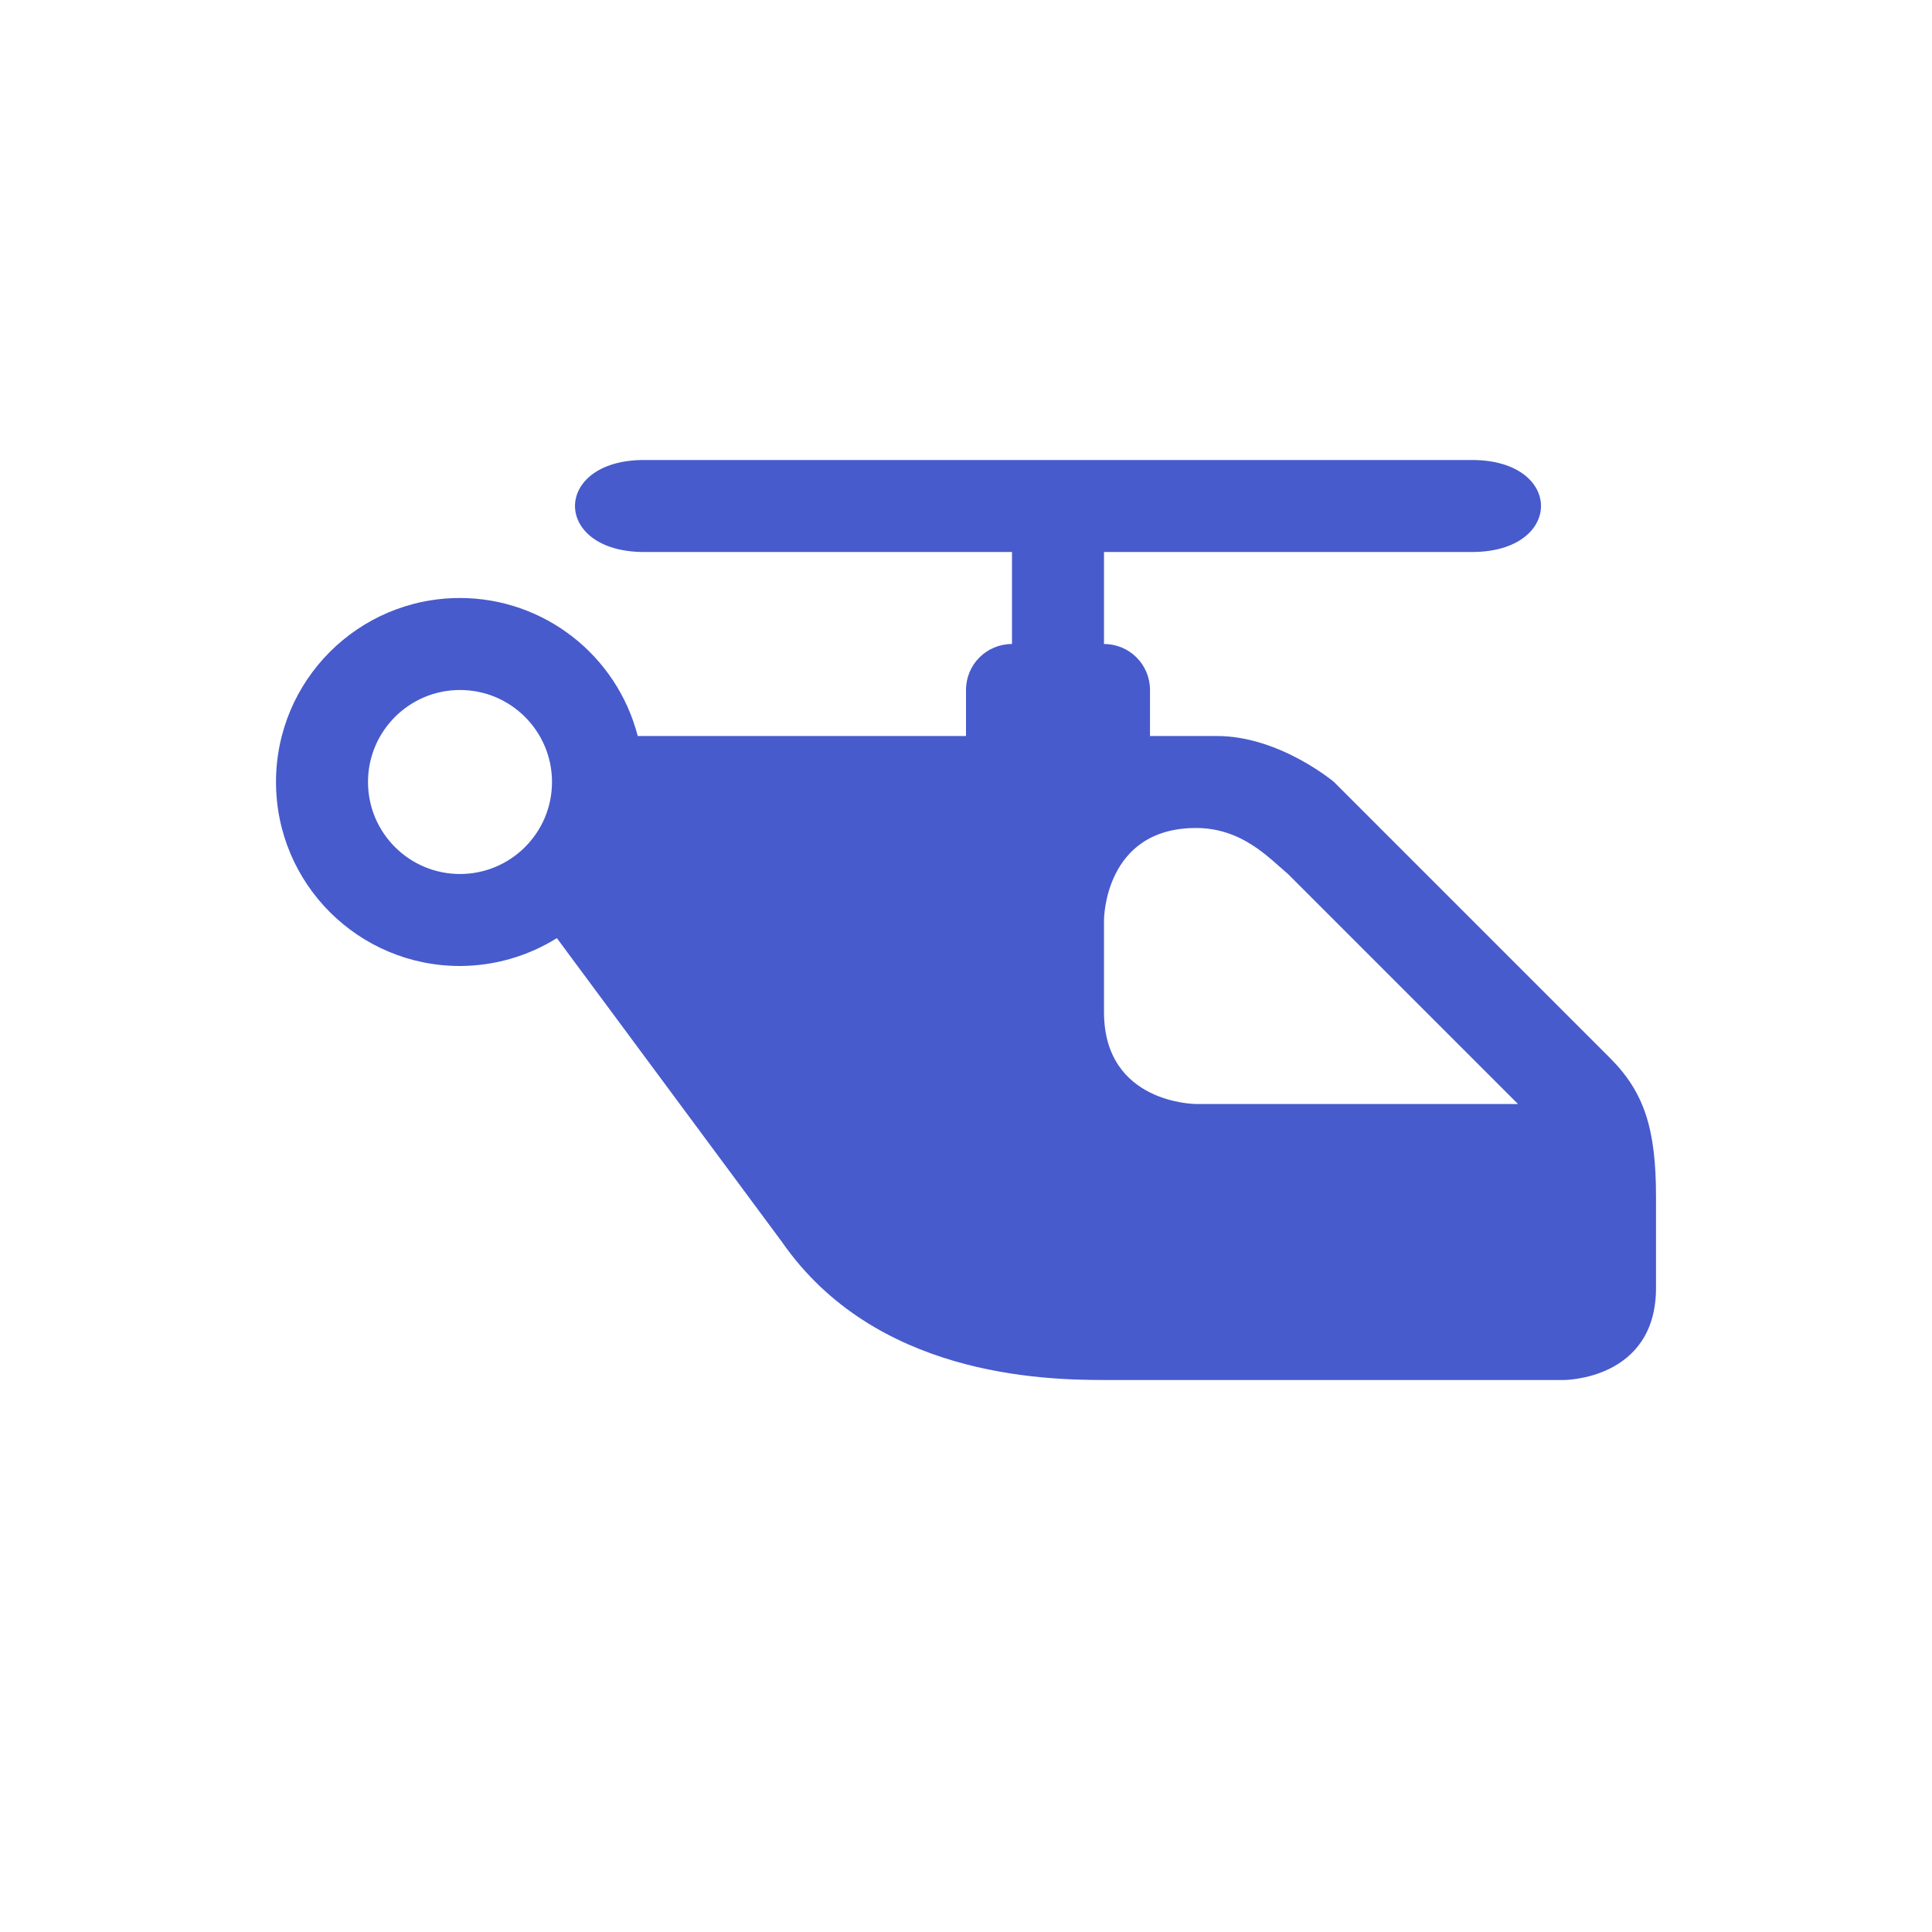
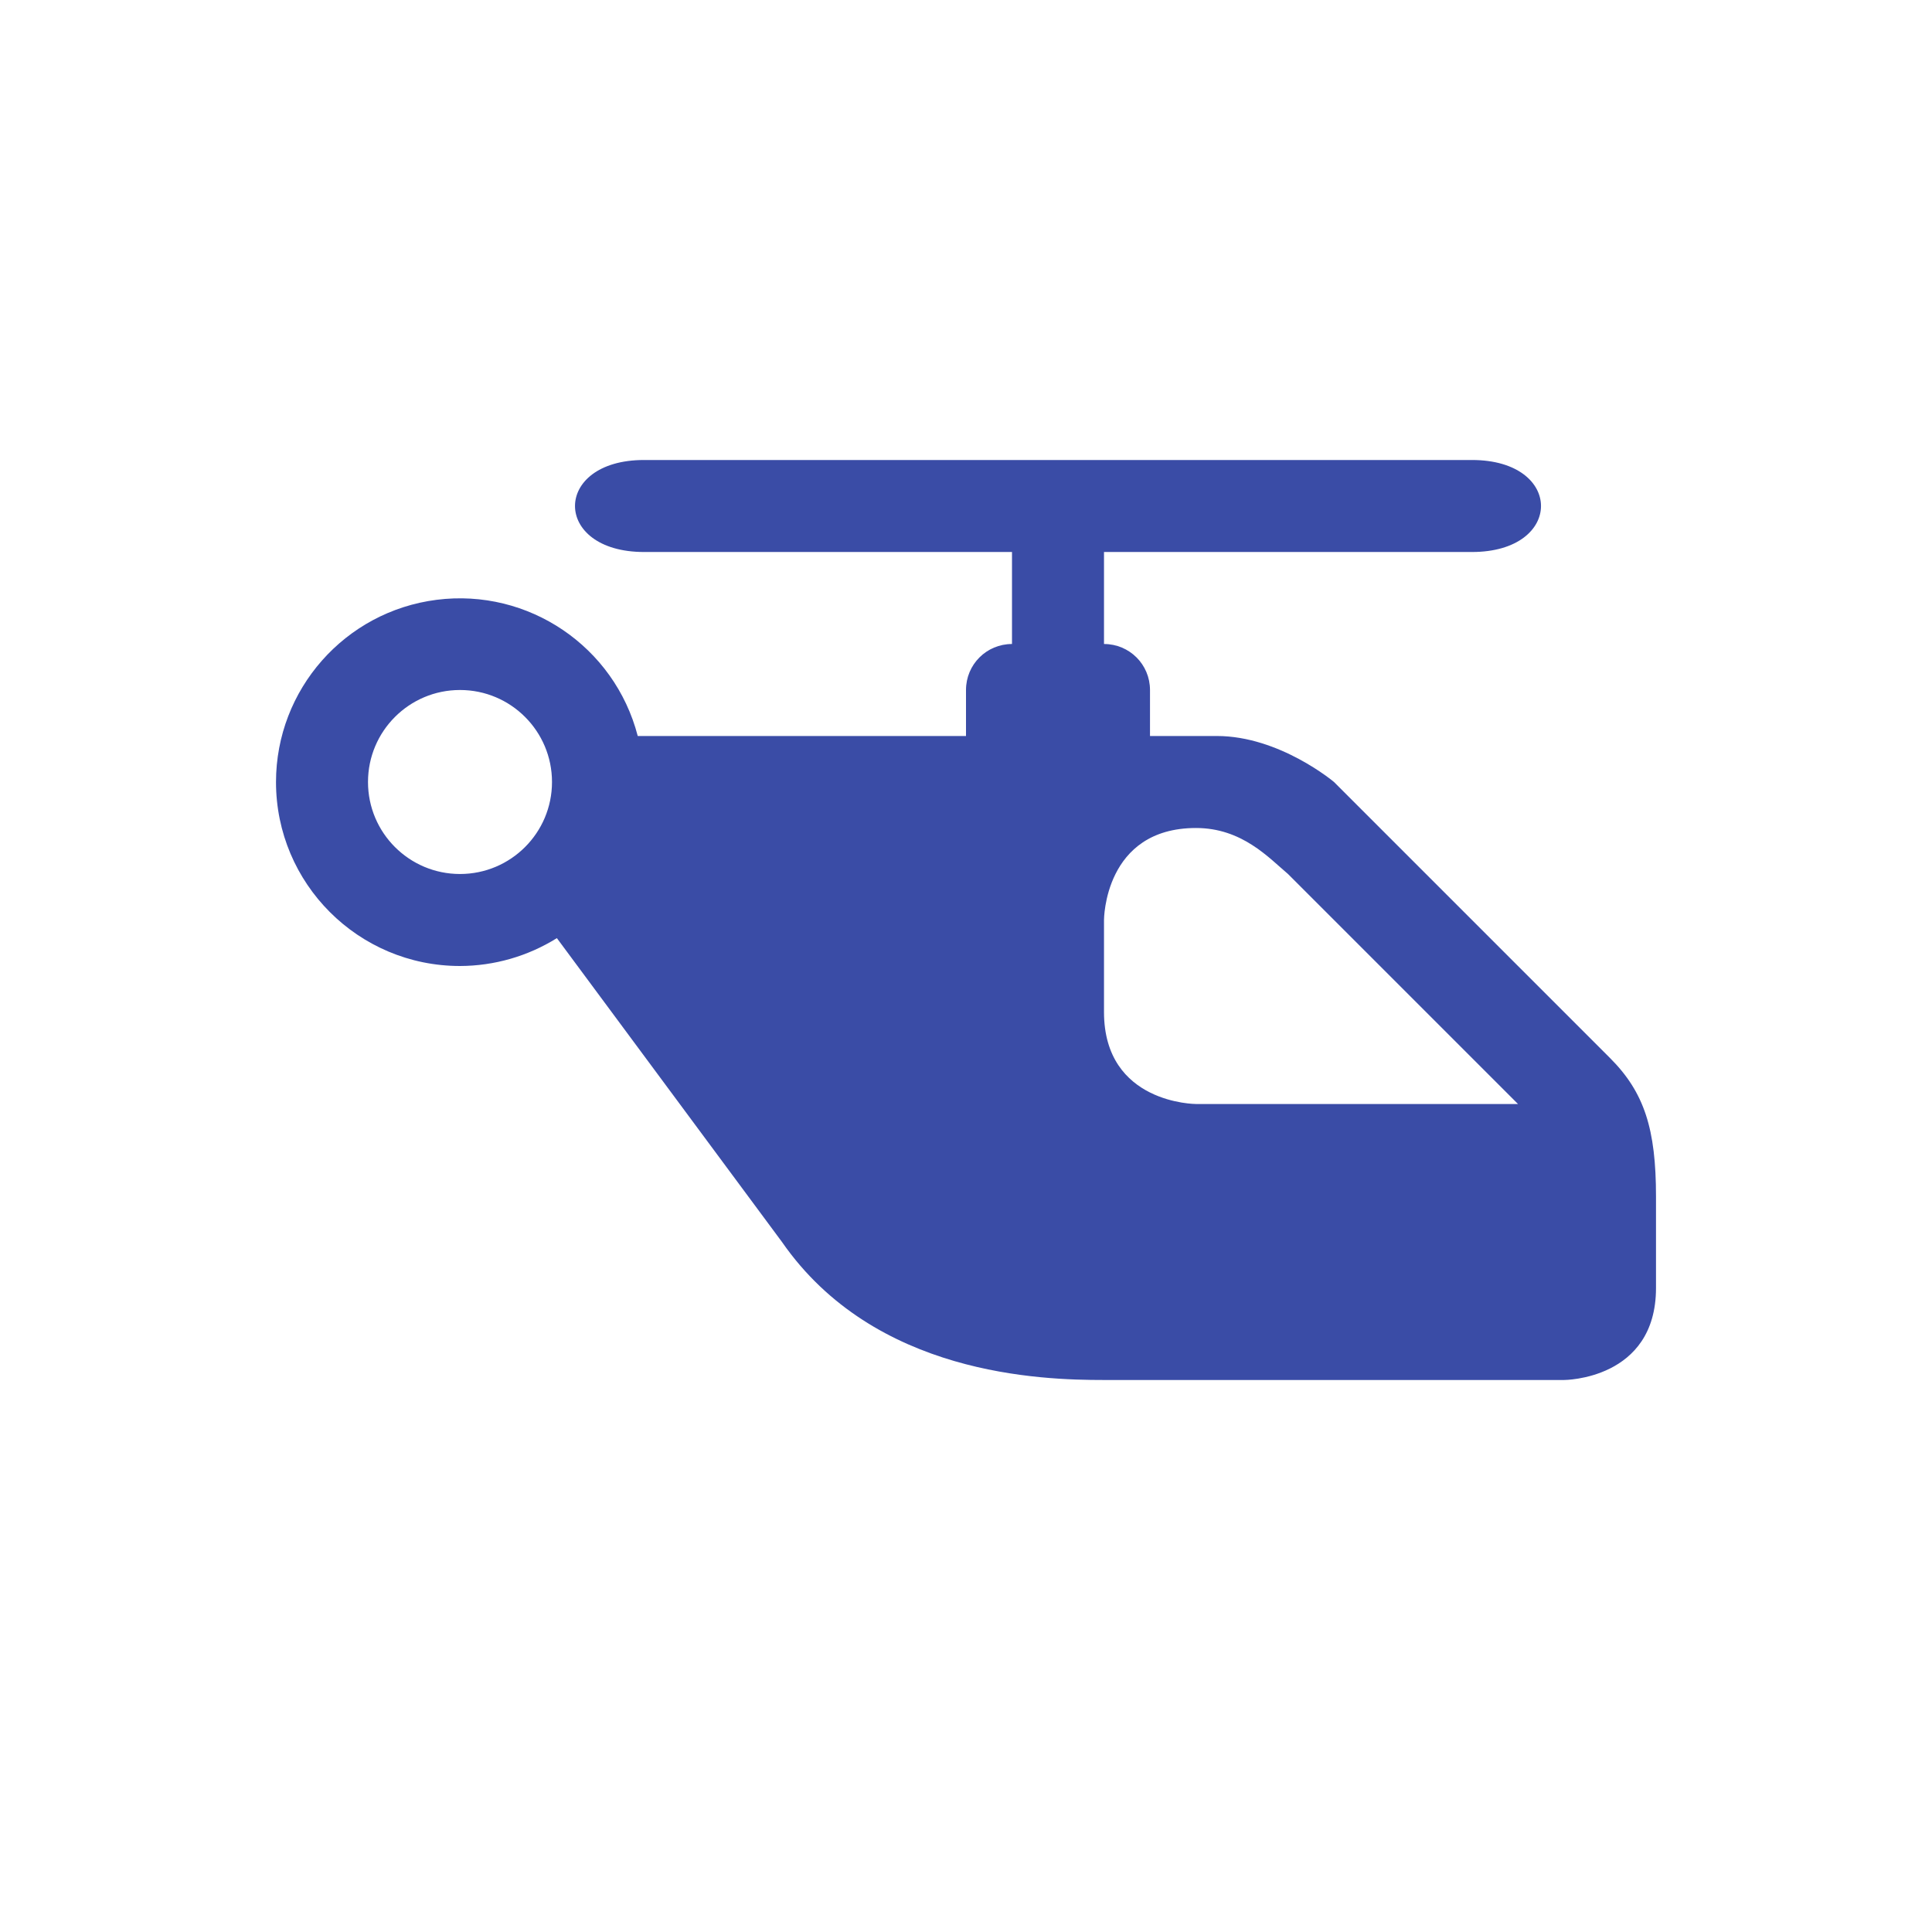
- <svg xmlns="http://www.w3.org/2000/svg" viewBox="0 0 21 21" height="21" width="21">
-   <rect fill="none" x="0" y="0" width="21" height="21" />
-   <path fill="rgba(255,255,255,0.75)" transform="translate(3 3)" d="M4,2C3,2,3,3,4,3h4v1C7.723,4,7.5,4.223,7.5,4.5V5H5H3.971H3.932  C3.704,4.12,2.912,3.501,2,3.5c-1.105,0-2,0.895-2,2s0.895,2,2,2c0.372-0.001,0.737-0.106,1.053-0.303L5.5,10.5  C6.507,11.95,8.318,12,9,12h5c0,0,1,0,1-1v-0.994C15,9.273,14.874,8.874,14.5,8.5l-3-3c0,0-0.592-0.5-1.273-0.5H9.5V4.5  C9.5,4.223,9.277,4,9,4V3h4c1,0,1-1,0-1C13,2,4,2,4,2z M2,4.5c0.552,0,1,0.448,1,1s-0.448,1-1,1s-1-0.448-1-1  C1,4.948,1.448,4.5,2,4.5z M10,6c0.5,0,0.79,0.323,1,0.5L13.5,9H10c0,0-1,0-1-1V7C9,7,9,6,10,6z" style="stroke-linejoin:round;stroke-miterlimit:4;" stroke="rgba(255,255,255,0.75)" stroke-width="2" />
-   <path fill="#475bcc" transform="translate(3 3)" d="M4,2C3,2,3,3,4,3h4v1C7.723,4,7.5,4.223,7.5,4.5V5H5H3.971H3.932  C3.704,4.12,2.912,3.501,2,3.5c-1.105,0-2,0.895-2,2s0.895,2,2,2c0.372-0.001,0.737-0.106,1.053-0.303L5.5,10.5  C6.507,11.95,8.318,12,9,12h5c0,0,1,0,1-1v-0.994C15,9.273,14.874,8.874,14.5,8.5l-3-3c0,0-0.592-0.5-1.273-0.5H9.5V4.5  C9.5,4.223,9.277,4,9,4V3h4c1,0,1-1,0-1C13,2,4,2,4,2z M2,4.5c0.552,0,1,0.448,1,1s-0.448,1-1,1s-1-0.448-1-1  C1,4.948,1.448,4.5,2,4.5z M10,6c0.5,0,0.79,0.323,1,0.5L13.5,9H10c0,0-1,0-1-1V7C9,7,9,6,10,6z" />
+ <svg xmlns="http://www.w3.org/2000/svg" width="21" height="21" viewBox="0 0 21 21">
+   <g>
+     <path d="M0,0 H21 V21 H0 Z" fill="none" />
+     <path d="M7 5C6 5 6 6 7 6h4v1c-0.277 0-0.5 0.223-0.5 0.5V8H6.932A1.998 1.998 0 0 0 3 8.5a2 2 0 0 0 2 2 2 2 0 0 0 1.053-0.303L8.5 13.5C9.507 14.95 11.318 15 12 15h5s1 0 1-1v-0.994c0-0.733-0.126-1.132-0.5-1.506l-3-3s-0.592-0.5-1.273-0.5H12.5v-0.5c0-0.277-0.223-0.5-0.5-0.5V6h4c1 0 1-1 0-1H7zM5 7.5a1 1 0 1 1 0 2 1 1 0 0 1 0-2zM13 9c0.5 0 0.79 0.323 1 0.5L16.5 12H13S12 12 12 11V10s0-1 1-1z" fill="hsl(230, 48%, 44%)" stroke="hsl(230, 34%, 100%)" stroke-linejoin="round" stroke-miterlimit="4px" stroke-width="2" />
+     <path d="M7 5C6 5 6 6 7 6h4v1c-0.277 0-0.5 0.223-0.5 0.5V8H6.932A1.998 1.998 0 0 0 3 8.5a2 2 0 0 0 2 2 2 2 0 0 0 1.053-0.303L8.5 13.5C9.507 14.95 11.318 15 12 15h5s1 0 1-1v-0.994c0-0.733-0.126-1.132-0.5-1.506l-3-3s-0.592-0.5-1.273-0.5H12.5v-0.5c0-0.277-0.223-0.5-0.5-0.5V6h4c1 0 1-1 0-1H7zM5 7.5a1 1 0 1 1 0 2 1 1 0 0 1 0-2zM13 9c0.5 0 0.79 0.323 1 0.5L16.5 12H13S12 12 12 11V10s0-1 1-1z" fill="hsl(230, 48%, 44%)" />
+   </g>
</svg>
